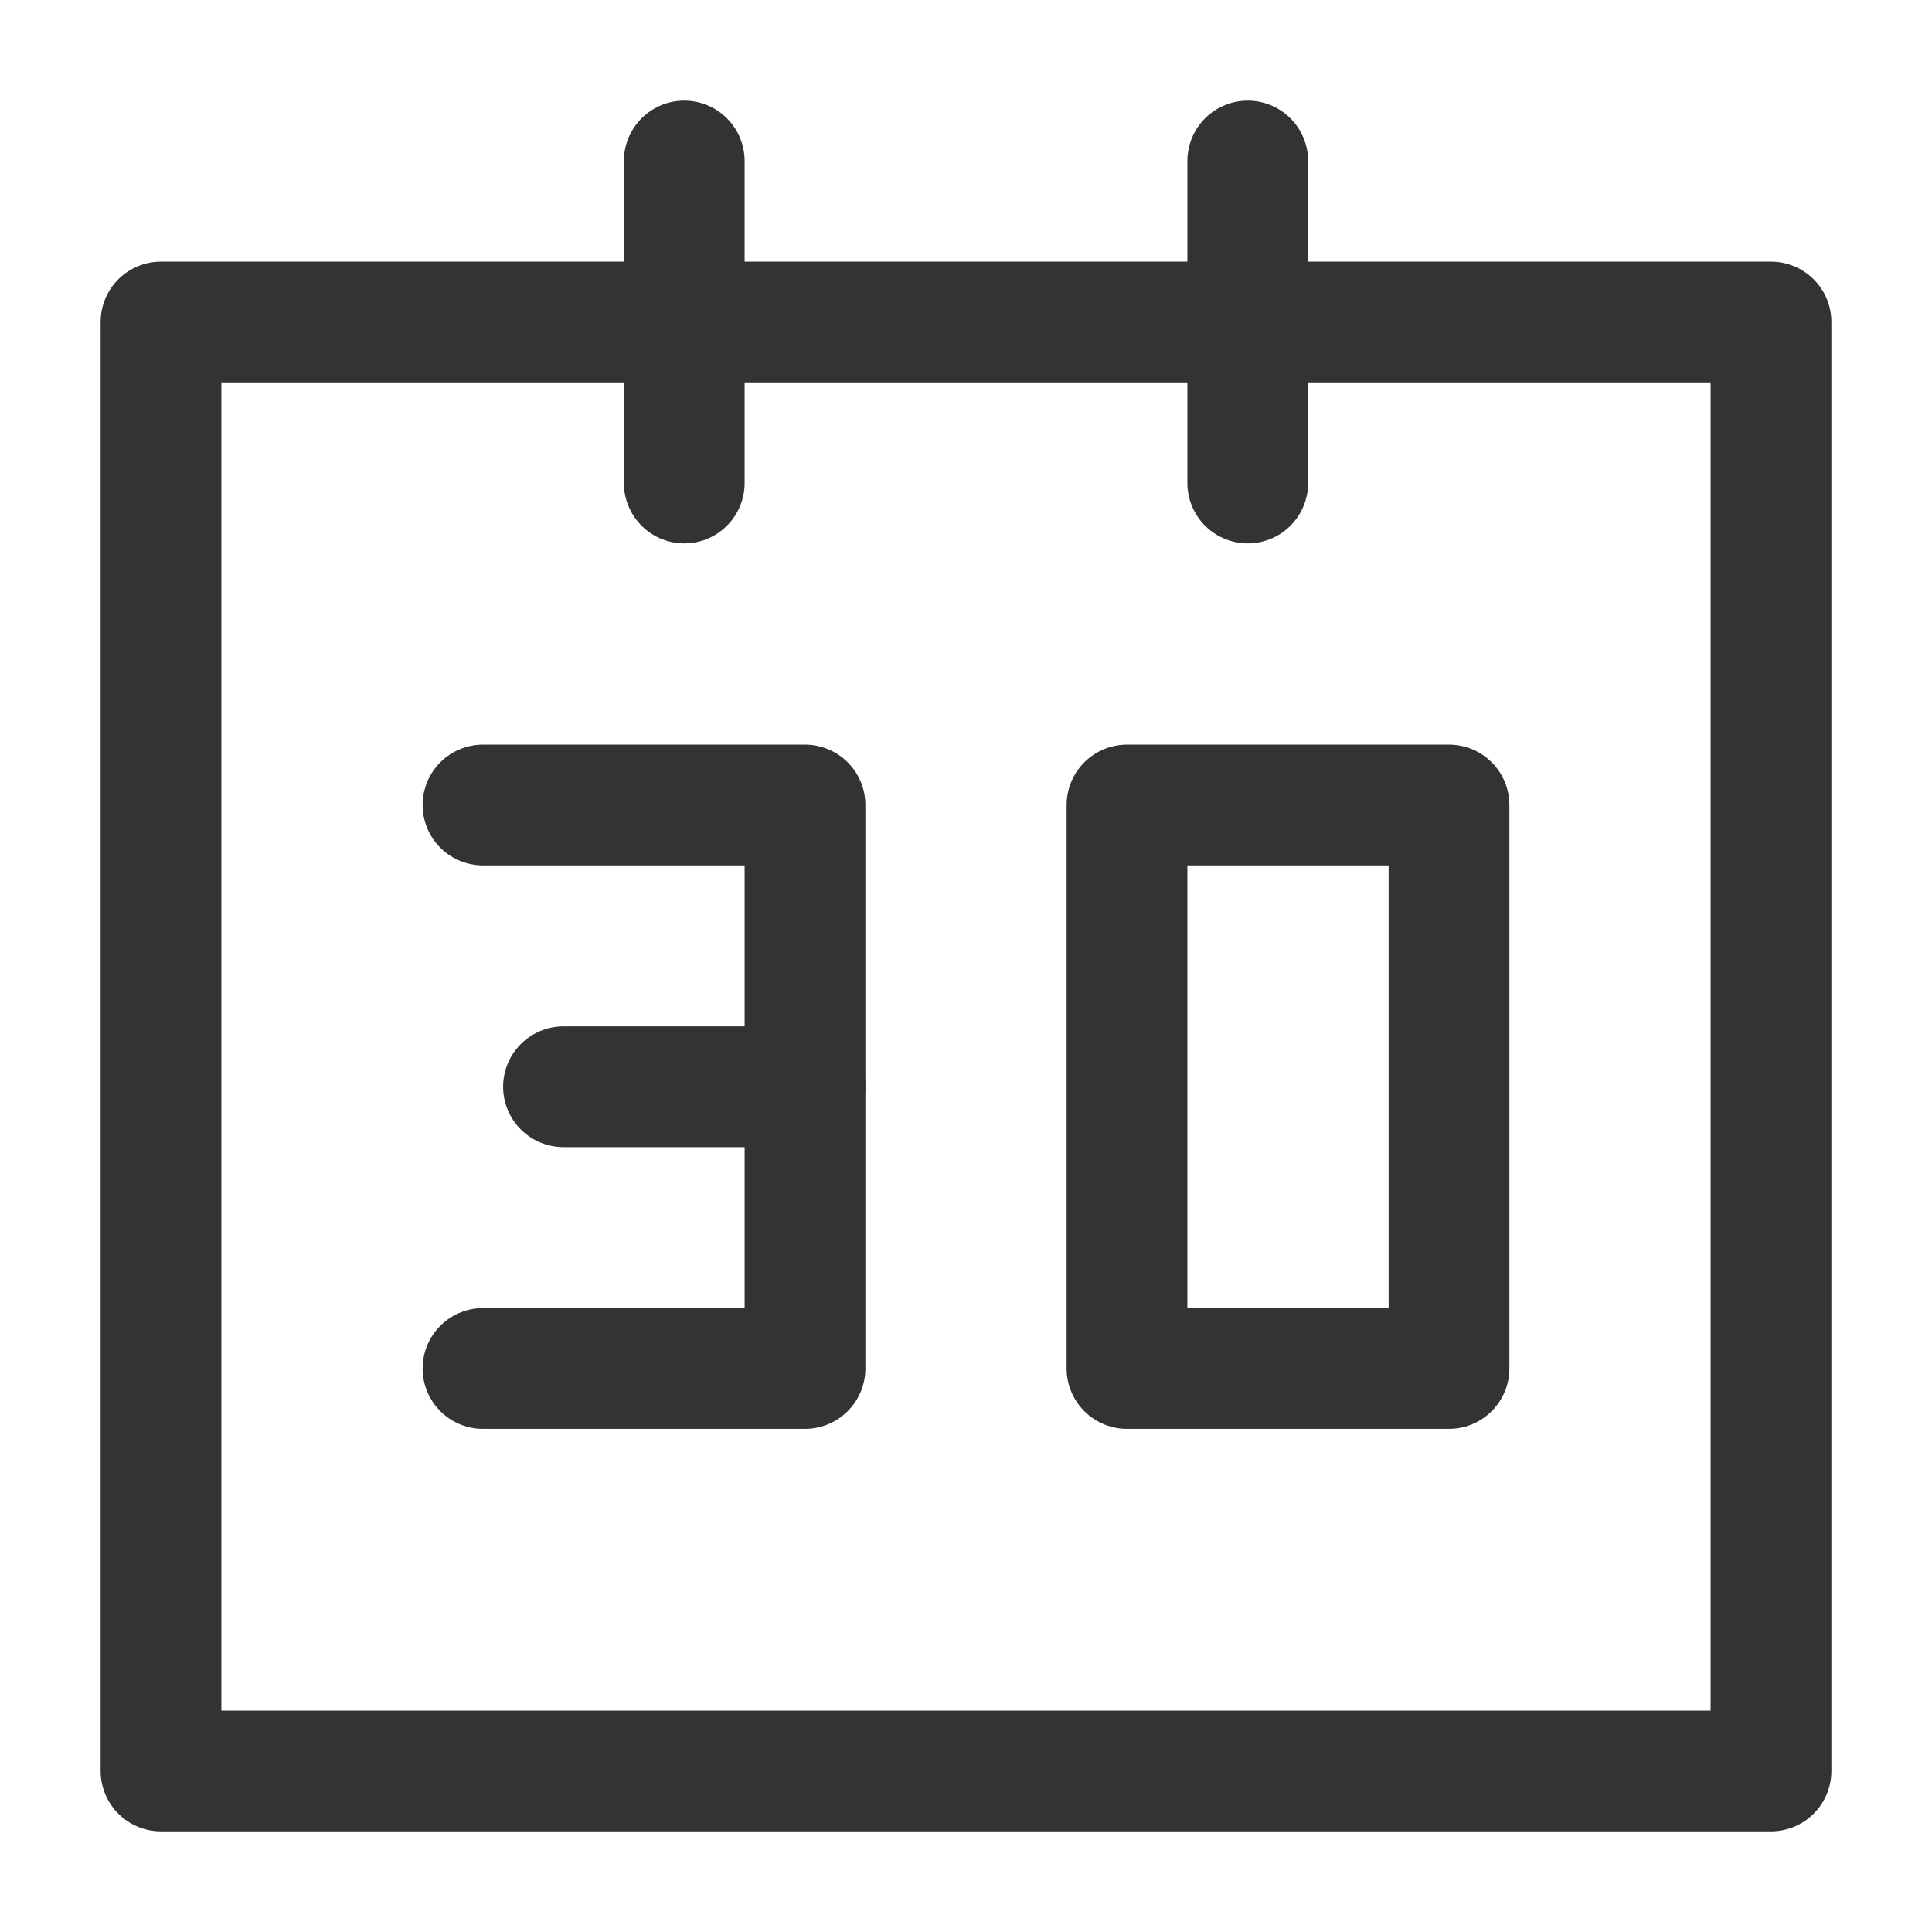
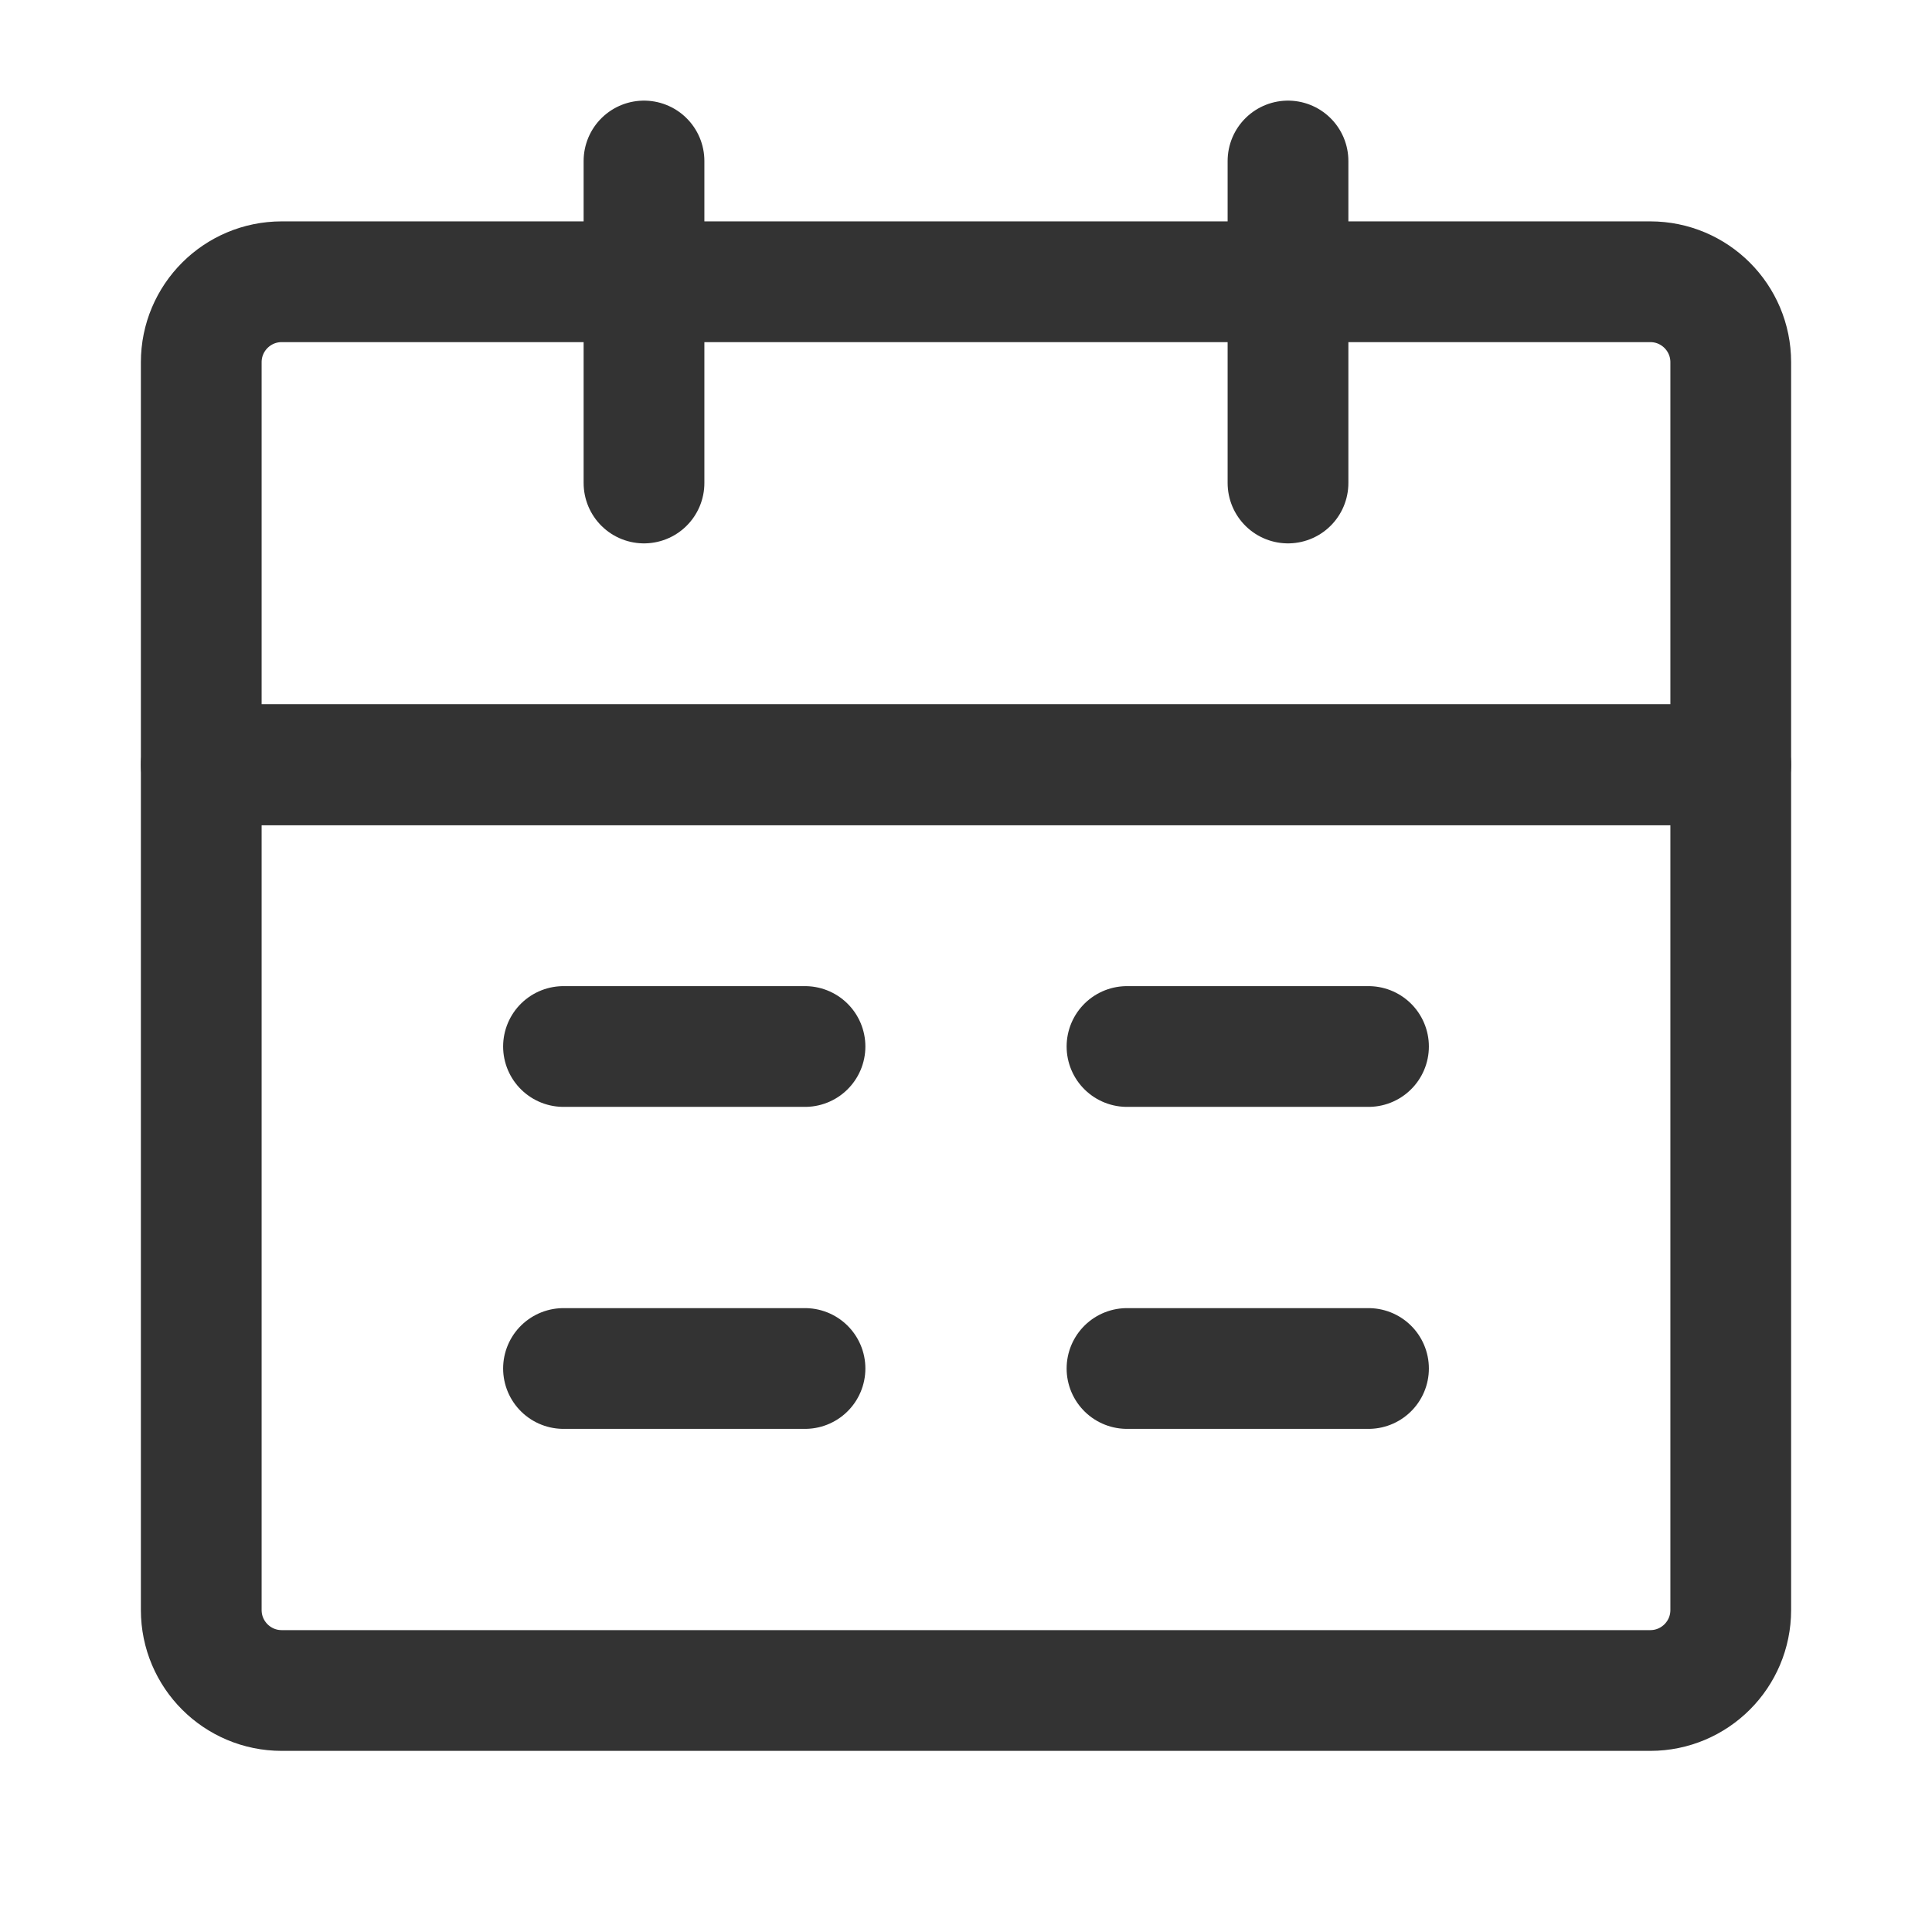
<svg xmlns="http://www.w3.org/2000/svg" width="24" height="24" viewBox="0 0 48 48" fill="none">
-   <rect x="4" y="8" width="40" height="36" fill="none" stroke="#333" stroke-width="3" stroke-linejoin="round" />
-   <path fill-rule="evenodd" clip-rule="evenodd" d="M28 20V34H36V20H28Z" stroke="#333" stroke-width="3" stroke-linecap="round" stroke-linejoin="round" />
-   <path d="M17 4V12" stroke="#333" stroke-width="3" stroke-linecap="round" stroke-linejoin="round" />
-   <path d="M31 4V12" stroke="#333" stroke-width="3" stroke-linecap="round" stroke-linejoin="round" />
-   <path d="M12 20H20V34H12" stroke="#333" stroke-width="3" stroke-linecap="round" stroke-linejoin="round" />
-   <path d="M20 27H14" stroke="#333" stroke-width="3" stroke-linecap="round" stroke-linejoin="round" />
+   <path d="M5 19H43V40C43 41.105 42.105 42 41 42H7C5.895 42 5 41.105 5 40V19Z" fill="none" stroke="#333" stroke-width="3" stroke-linejoin="round" />
+   <path d="M5 9C5 7.895 5.895 7 7 7H41C42.105 7 43 7.895 43 9V19H5V9Z" stroke="#333" stroke-width="3" stroke-linejoin="round" />
+   <path d="M16 4V12" stroke="#333" stroke-width="3" stroke-linecap="round" stroke-linejoin="round" />
+   <path d="M32 4V12" stroke="#333" stroke-width="3" stroke-linecap="round" stroke-linejoin="round" />
+   <path d="M28 34H34" stroke="#333" stroke-width="3" stroke-linecap="round" stroke-linejoin="round" />
+   <path d="M14 34H20" stroke="#333" stroke-width="3" stroke-linecap="round" stroke-linejoin="round" />
+   <path d="M28 26H34" stroke="#333" stroke-width="3" stroke-linecap="round" stroke-linejoin="round" />
+   <path d="M14 26H20" stroke="#333" stroke-width="3" stroke-linecap="round" stroke-linejoin="round" />
</svg>
